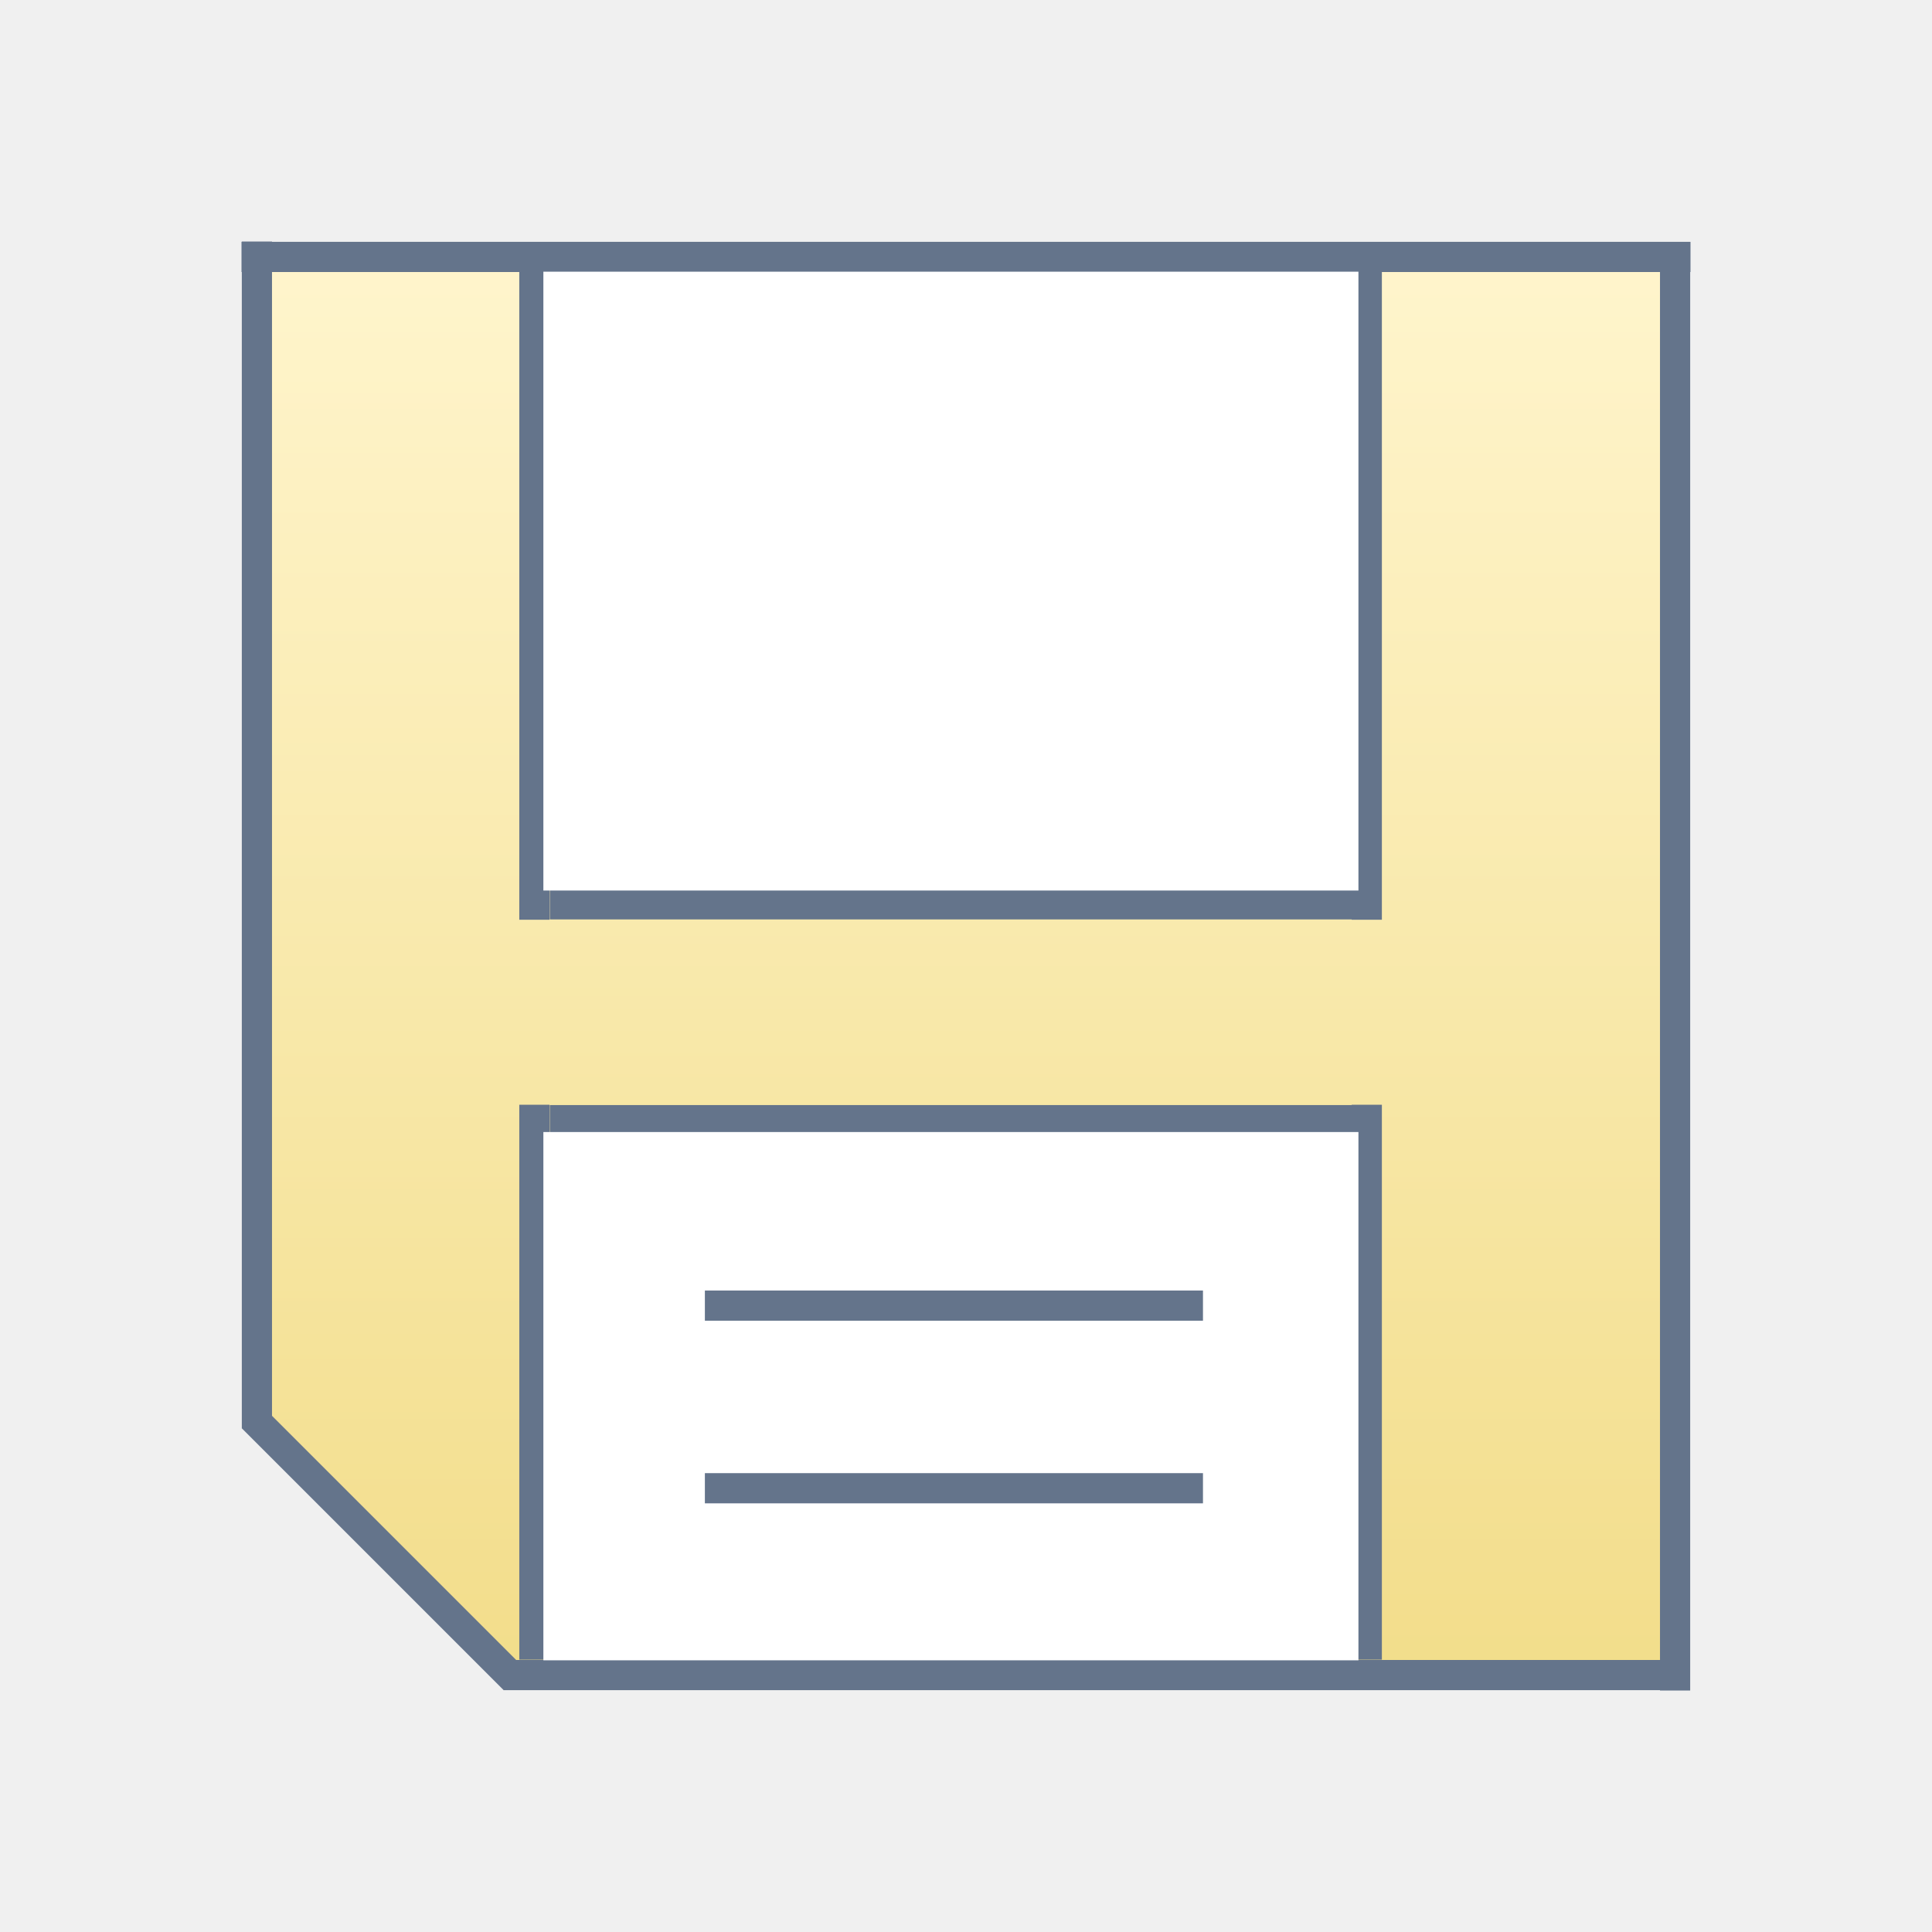
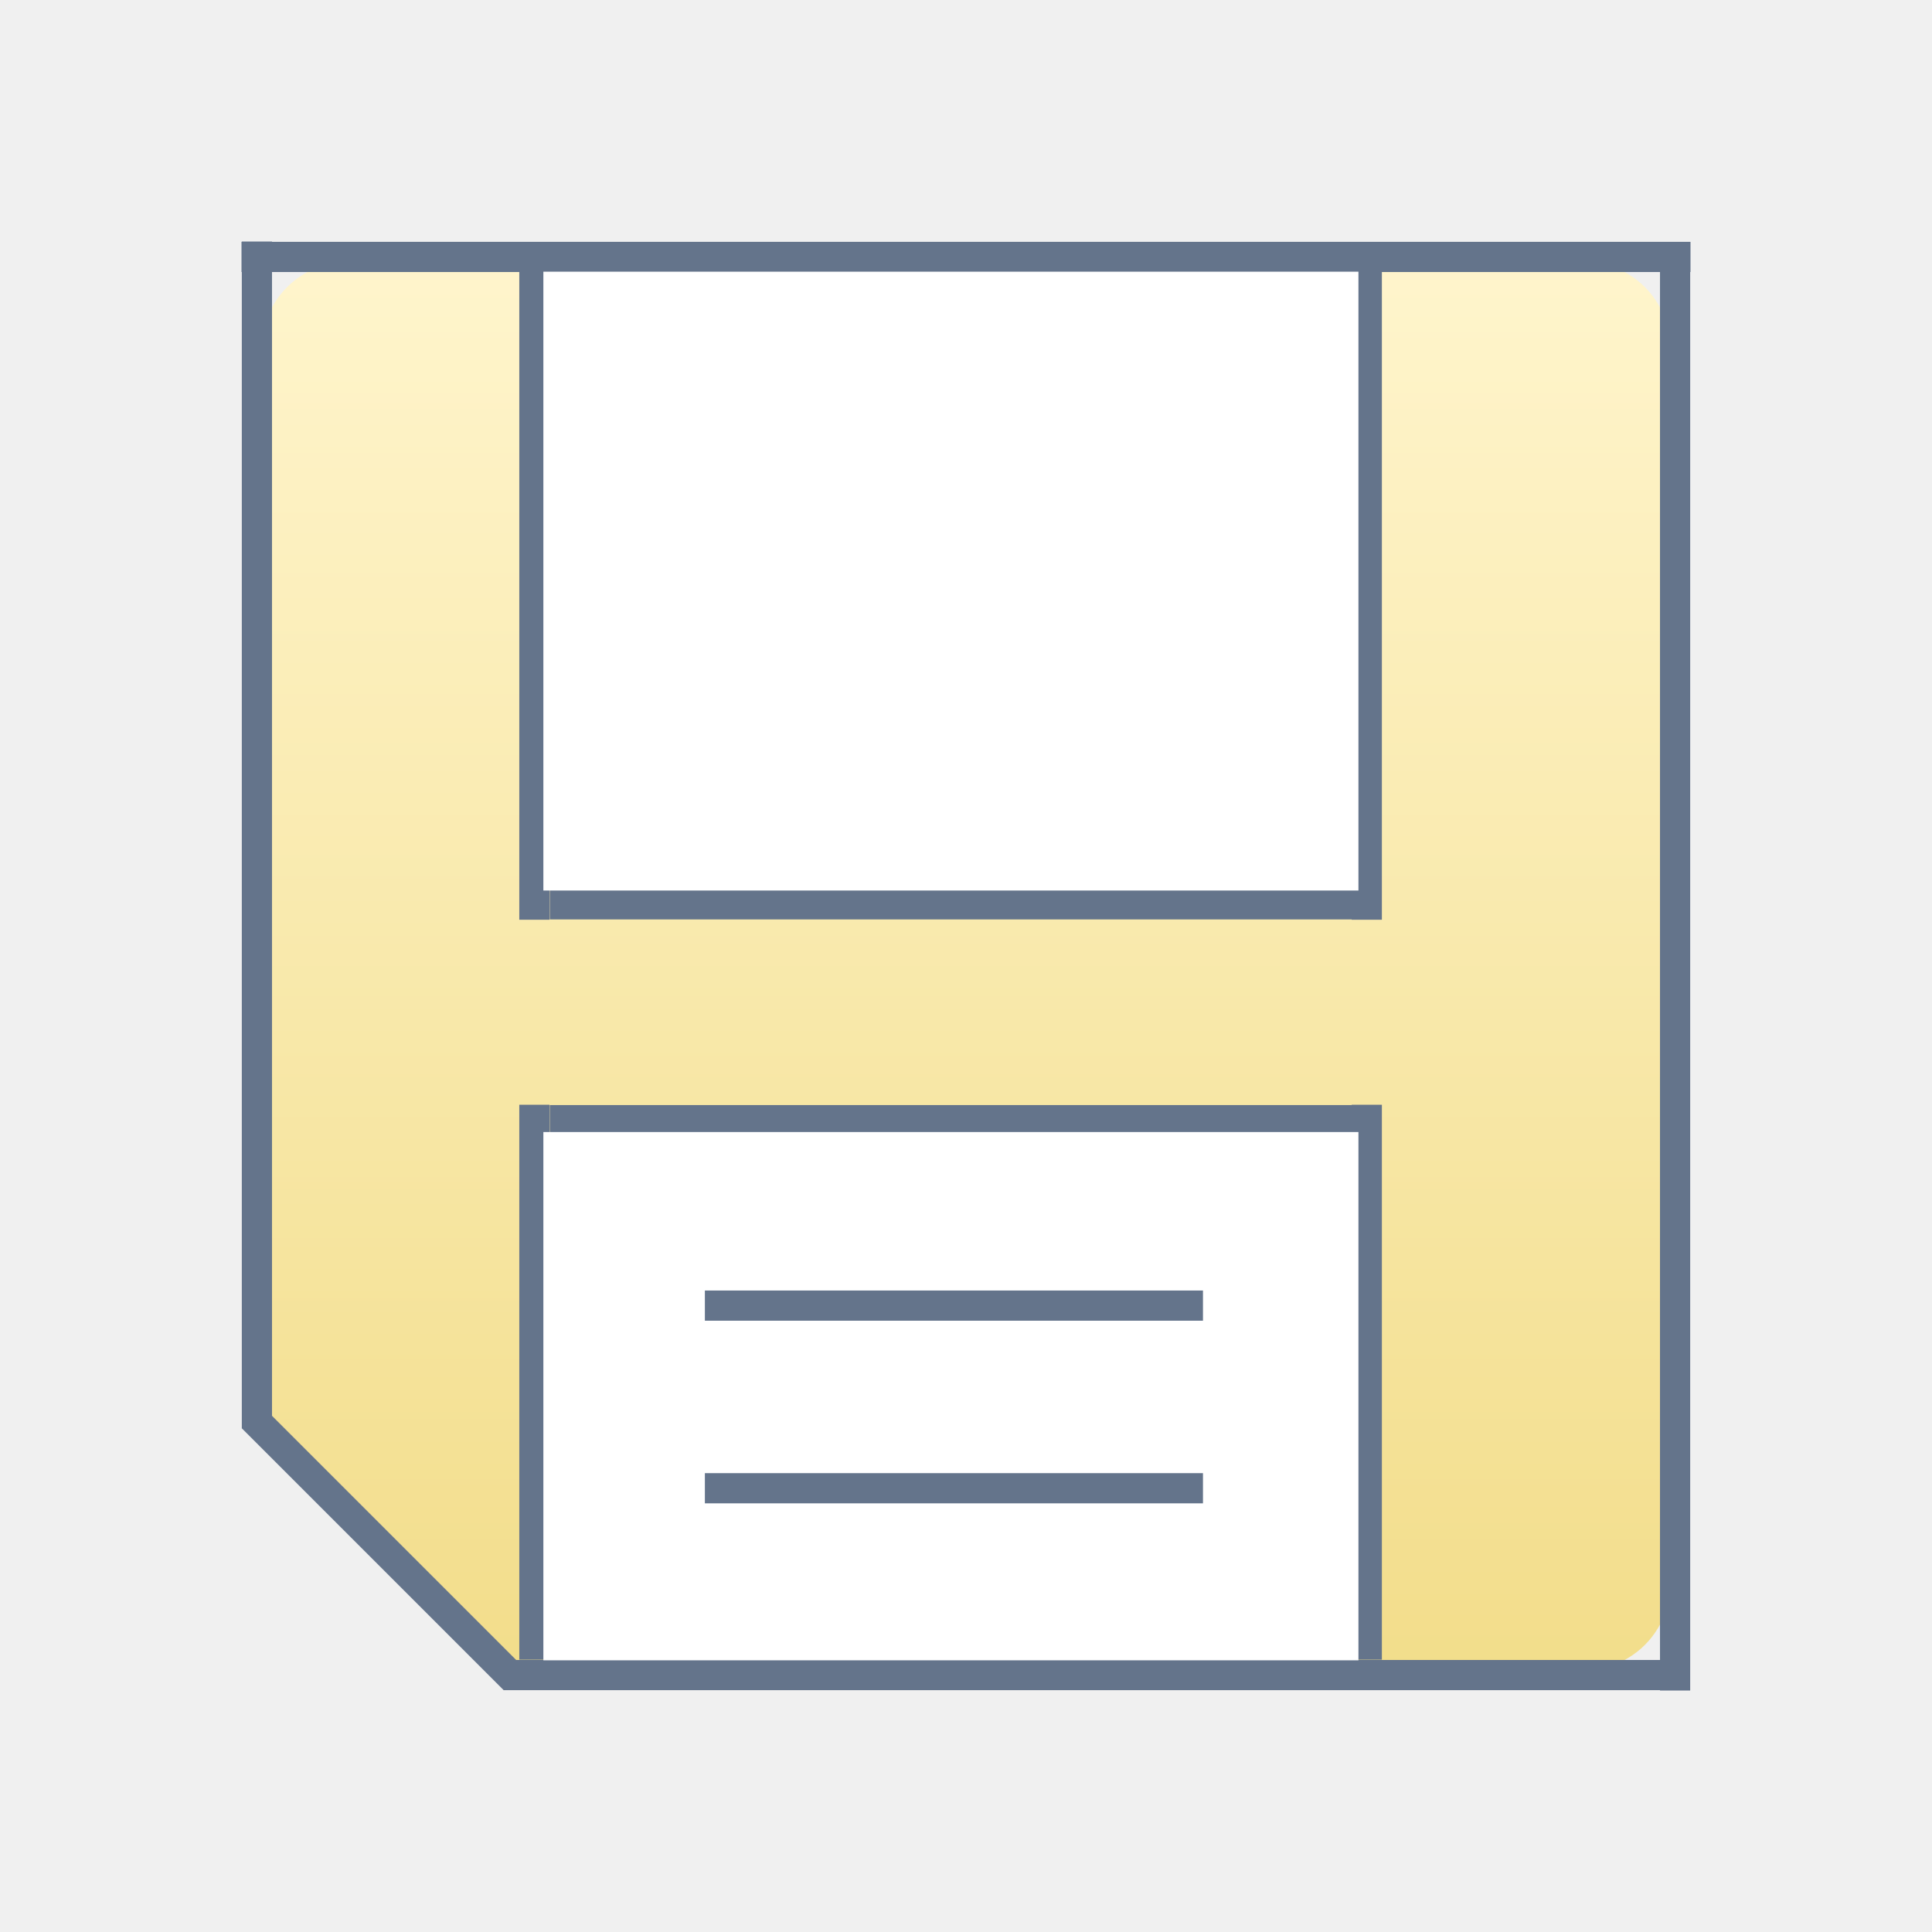
<svg xmlns="http://www.w3.org/2000/svg" width="128" height="128" viewBox="0 0 128 128" fill="none">
-   <path d="M110.979 110.979H33.785L17.021 94.215V17.021H35.404H90.553H110.979V110.979Z" fill="url(#paint0_linear_288_110)" />
+   <path d="M110.979 102.979 Q110.979 110.979 102.979 110.979 H33.785 L17.021 94.215 V25.021 Q17.021 17.021 25.021 17.021 H102.979 Q110.979 17.021 110.979 25.021 V102.979 Z" fill="url(#paint0_linear_288_110)" />
  <path d="M33.362 110.979H110.979M36.425 59.915H90.553M36.425 74.213H90.553M46.638 86.468L79.319 86.465M46.638 98.727L79.319 98.723M110.979 17.021V112M90.553 17.021V60.936M35.404 17.021V60.936M35.404 73.192V109.957M90.553 73.192V109.957M17.021 16V94.638M16 17.021H112M16.722 93.916L34.084 111.278" stroke="#64748B" stroke-width="2" />
  <rect x="36" y="75" width="54" height="35" fill="white" />
  <rect x="36" y="18" width="54" height="41" fill="white" />
  <line x1="46.7" y1="86.5" x2="79.7" y2="86.5" stroke="#64748B" stroke-width="2" />
  <line x1="46.7" y1="98.6" x2="79.7" y2="98.6" stroke="#64748B" stroke-width="2" />
  <defs>
    <linearGradient id="paint0_linear_288_110" x1="64" y1="16" x2="64" y2="112" gradientUnits="userSpaceOnUse">
      <stop stop-color="#FFF5CD" />
      <stop offset="1" stop-color="#F2DD8A" />
    </linearGradient>
  </defs>
</svg>
